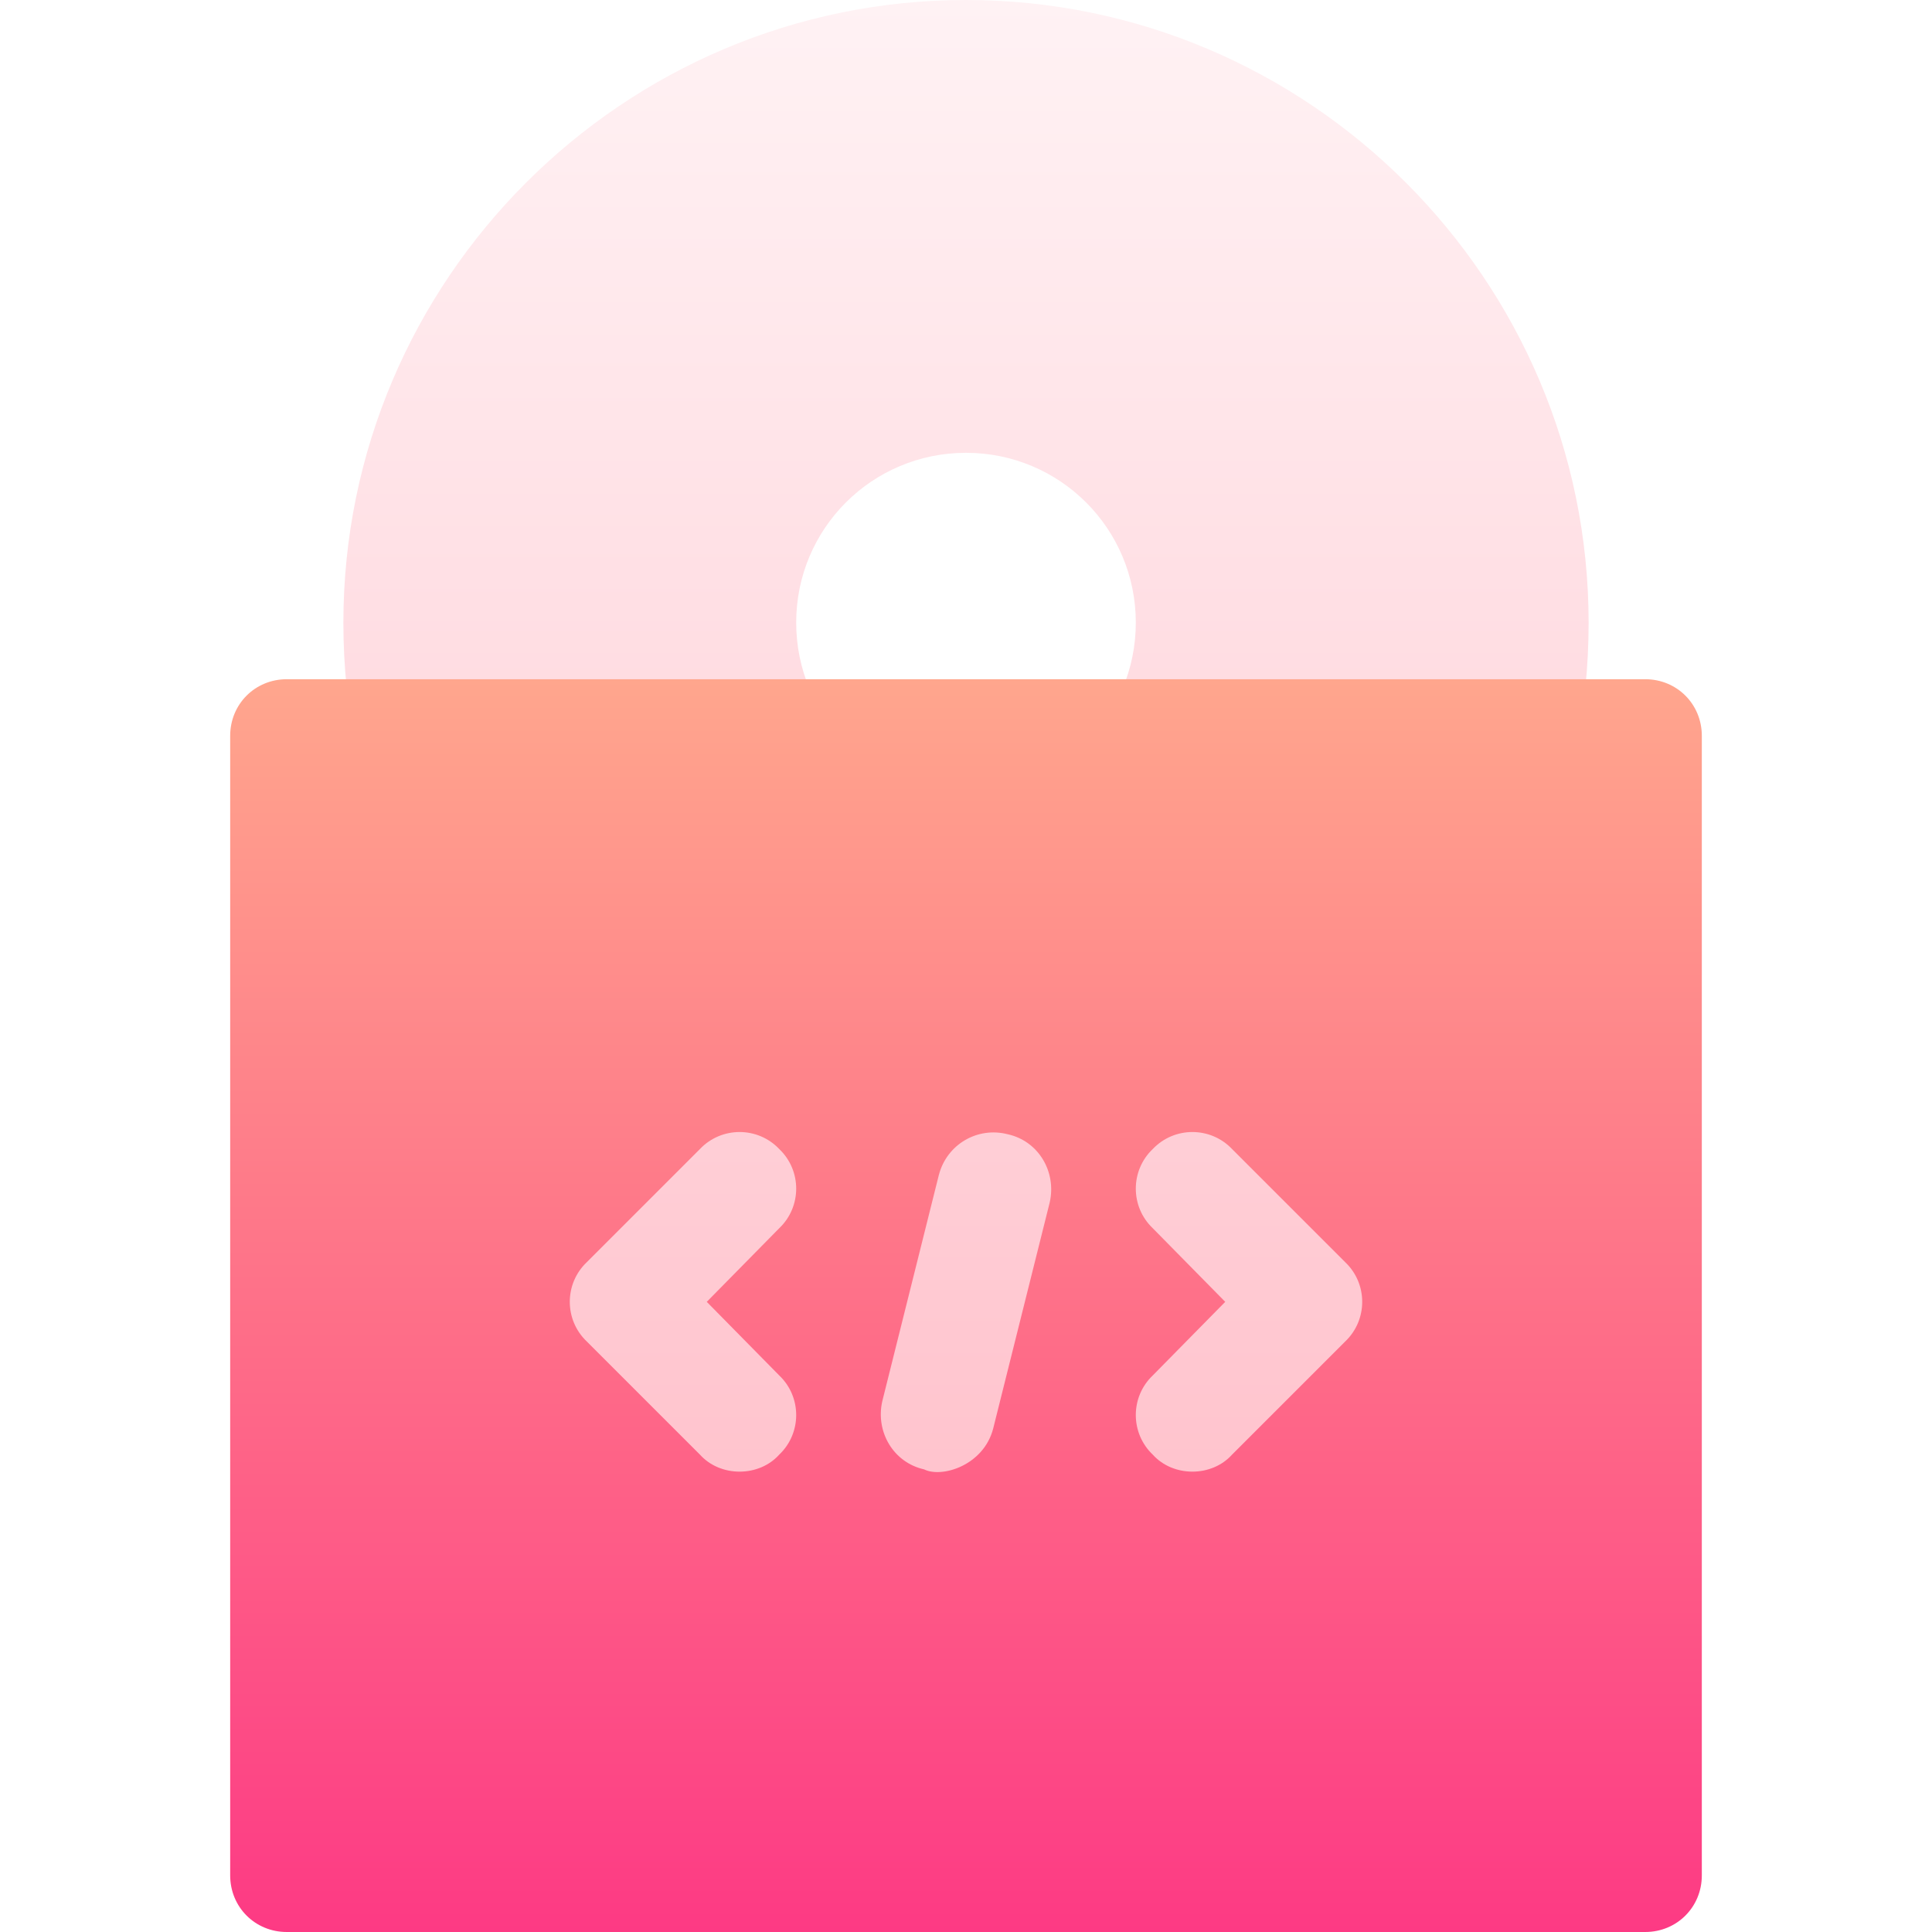
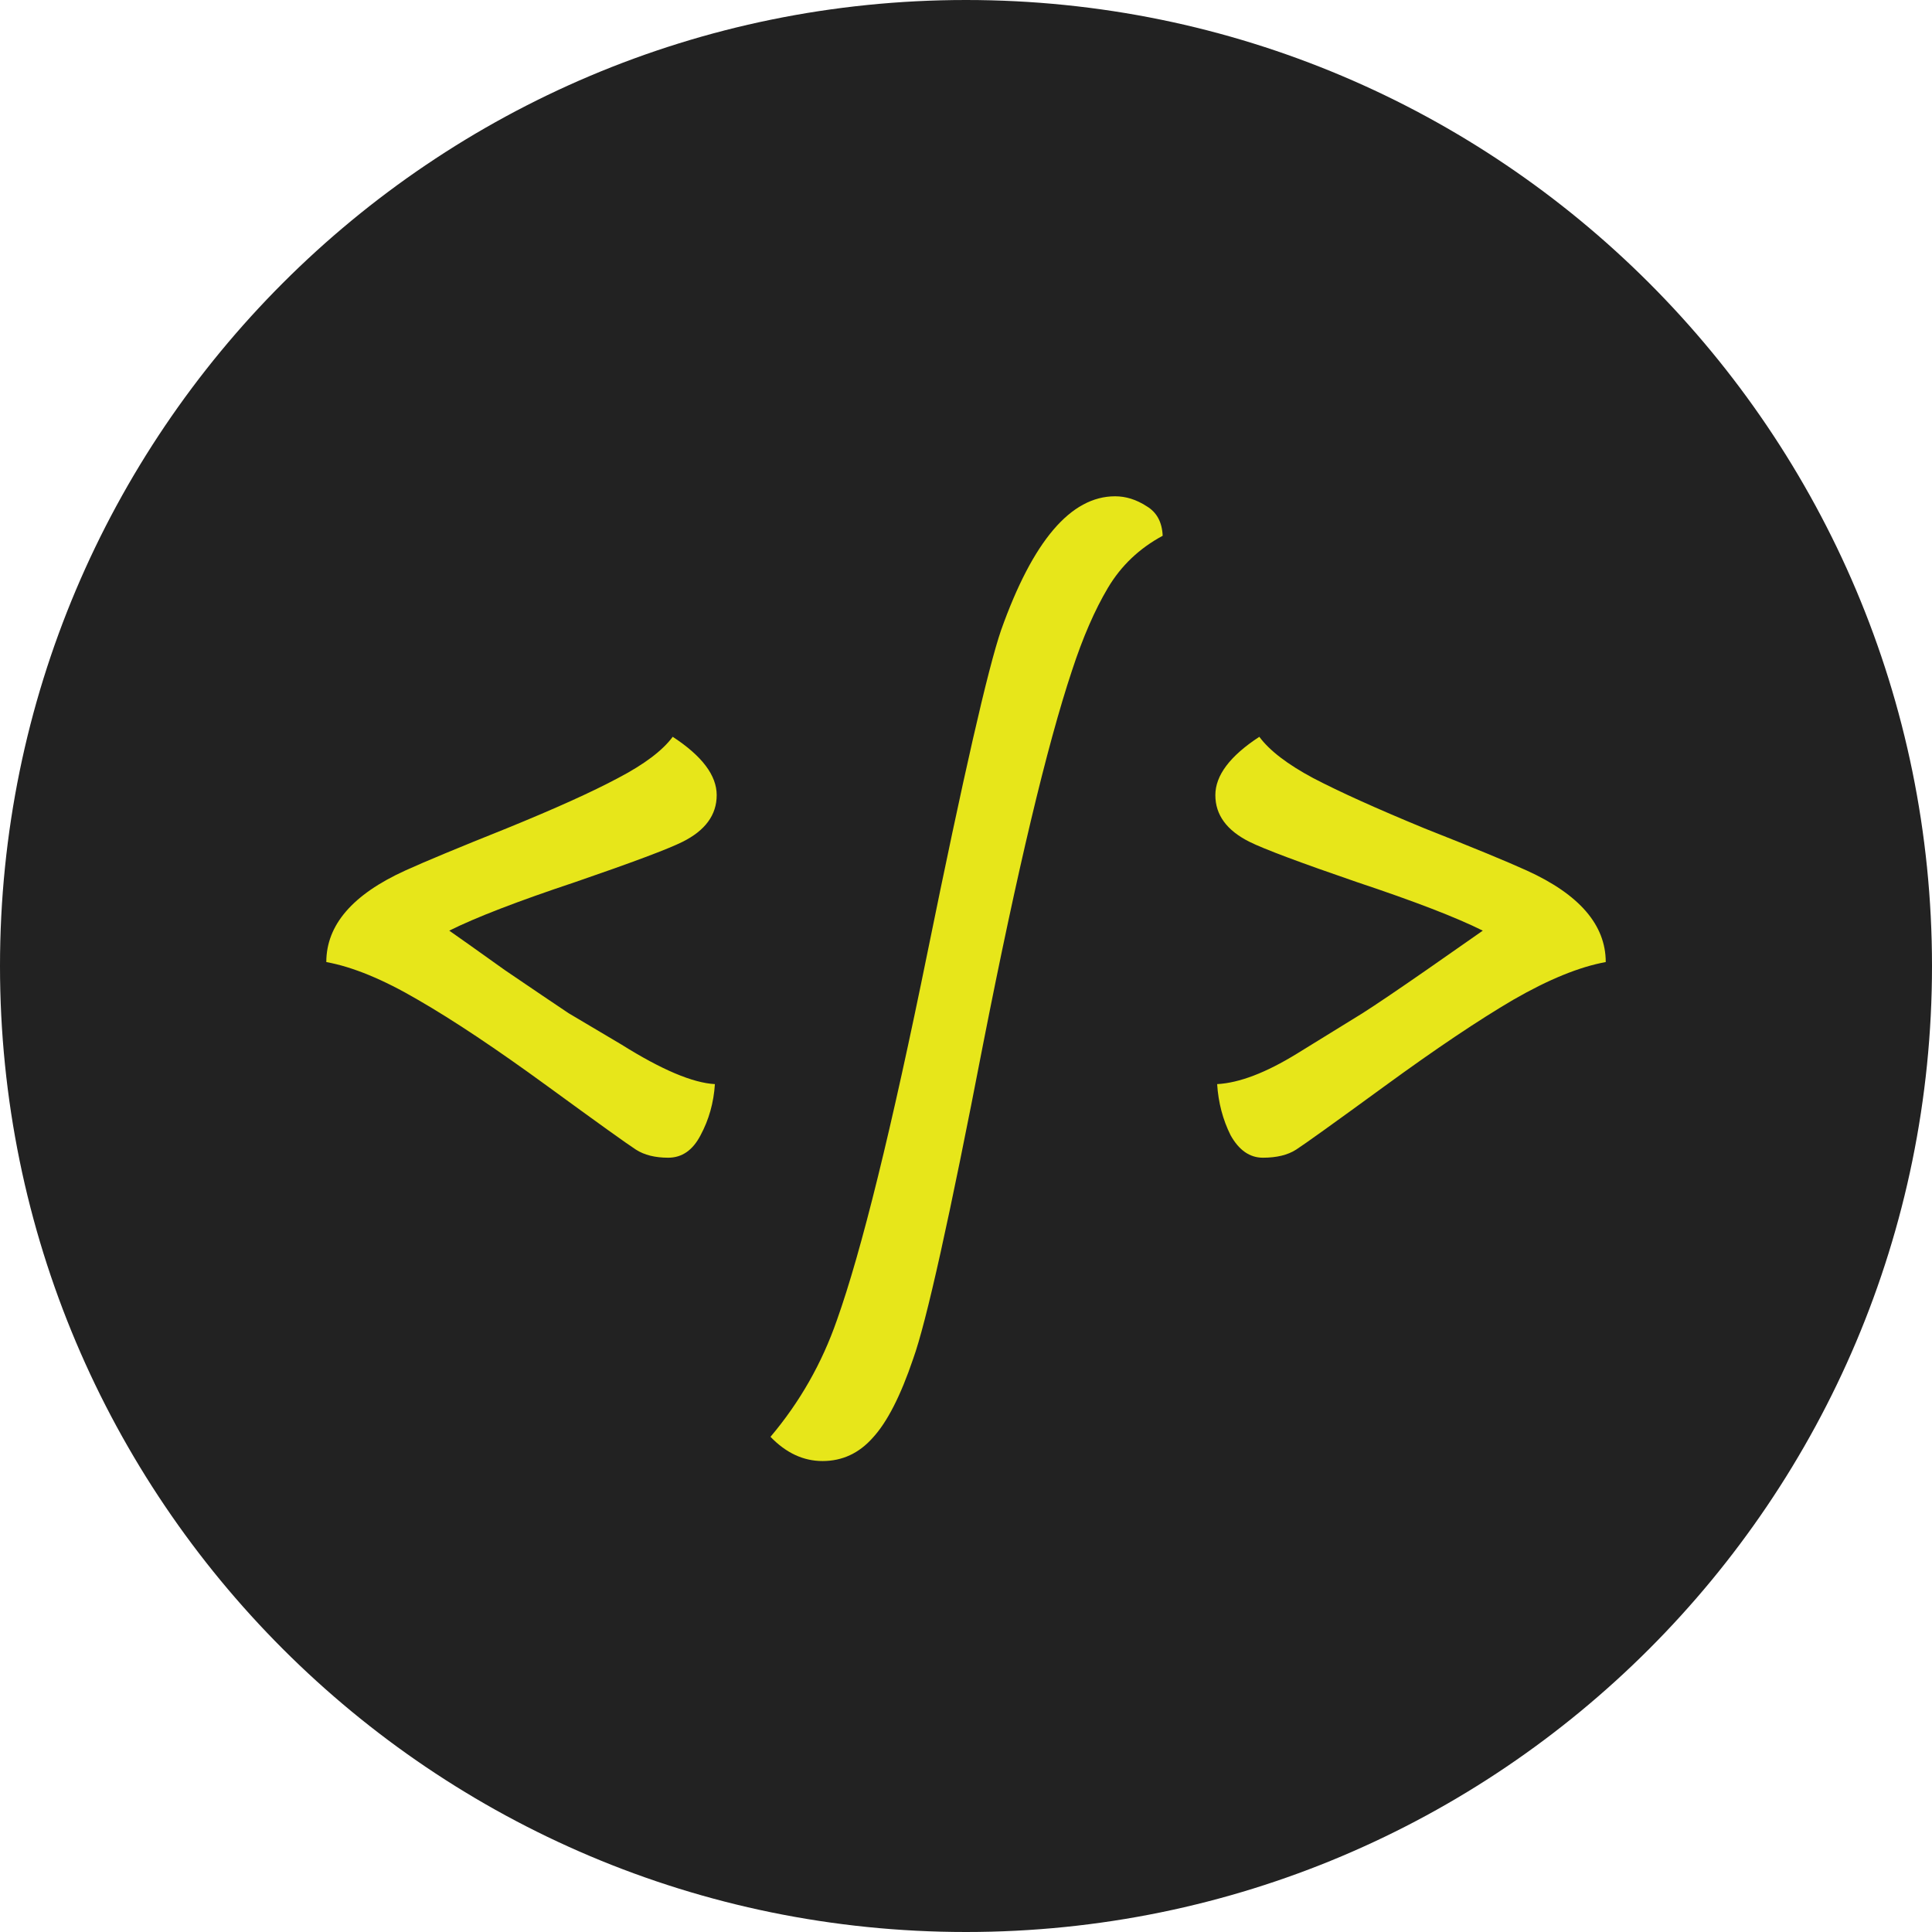
- <svg xmlns="http://www.w3.org/2000/svg" id="Capa_1" enable-background="new 0 0 512 512" height="512" viewBox="0 0 512 512" width="512">
-   <linearGradient id="SVGID_1_" gradientUnits="userSpaceOnUse" x1="256" x2="256" y1="405" y2="0">
-     <stop offset="0" stop-color="#ffc2cc" />
-     <stop offset="1" stop-color="#fff2f4" />
-   </linearGradient>
-   <linearGradient id="SVGID_2_" gradientUnits="userSpaceOnUse" x1="256" x2="256" y1="512" y2="180">
-     <stop offset="0" stop-color="#fd3a84" />
-     <stop offset="1" stop-color="#ffa68d" />
-   </linearGradient>
-   <g>
-     <g>
-       <g>
-         <path d="m136 405h240v-120h-240zm120-405c-90.901 0-165 74.099-165 165 0 11.7 1.199 23.099 3.3 33.3 1.5 6.899 7.5 11.7 14.7 11.7h147c-24.901 0-45-20.101-45-45 0-24.901 20.099-45 45-45s45 20.099 45 45c0 24.899-20.099 45-45 45h147.001c7.2 0 13.2-4.801 14.7-11.7 2.1-10.201 3.3-21.599 3.3-33.3-.001-90.901-74.1-165-165.001-165z" fill="url(#SVGID_1_)" />
-       </g>
-     </g>
-     <g>
-       <g>
-         <path d="m436 180h-360c-8.401 0-15 6.599-15 15v302c0 8.399 6.599 15 15 15h360c8.401 0 15-6.601 15-15v-302c0-8.401-6.599-15-15-15zm-229.501 184.499c6 5.7 6 15.3 0 21-5.396 6-15.6 6.002-20.999 0l-30-30c-6-5.7-6-15.3 0-21l30-30c5.7-5.999 15.298-5.999 20.999 0 6 5.7 6 15.3 0 21l-19.198 19.501zm71.701-45.899-15 60c-2.556 9.799-13.626 13.14-18.3 10.8-8.101-1.8-12.9-9.901-11.1-17.999l15-60c2.1-8.101 10.199-12.9 18.3-10.801 8.1 1.799 12.9 9.899 11.1 18zm78.299 36.899-30 30c-5.396 6-15.6 6.002-20.999 0-6-5.7-6-15.3 0-21l19.199-19.499-19.199-19.501c-6-5.7-6-15.3 0-21 5.7-5.999 15.298-5.999 20.999 0l30 30c6.001 5.7 6.001 15.3 0 21z" fill="url(#SVGID_2_)" />
-       </g>
-     </g>
-   </g>
+ <svg xmlns="http://www.w3.org/2000/svg" width="155" height="155" viewBox="0 0 155 155" fill="none">
+   <circle cx="77.5" cy="77.5" r="77.5" fill="#222222" />
+   <path d="M57.355 86.976C57.259 88.464 56.875 89.832 56.203 91.08C55.579 92.28 54.715 92.88 53.611 92.88C52.555 92.88 51.691 92.664 51.019 92.232C50.347 91.8 47.971 90.096 43.891 87.12C39.811 84.144 36.355 81.84 33.523 80.208C30.739 78.576 28.291 77.568 26.179 77.184C26.179 74.208 28.291 71.76 32.515 69.84C34.099 69.12 36.811 67.992 40.651 66.456C44.539 64.872 47.515 63.528 49.579 62.424C51.691 61.32 53.155 60.216 53.971 59.112C56.323 60.648 57.499 62.208 57.499 63.792C57.499 65.376 56.587 66.624 54.763 67.536C53.611 68.112 50.731 69.192 46.123 70.776C41.515 72.312 38.155 73.608 36.043 74.664C36.667 75.096 38.155 76.152 40.507 77.832C42.907 79.464 44.611 80.616 45.619 81.288C46.675 81.912 48.091 82.752 49.867 83.808C53.083 85.824 55.579 86.88 57.355 86.976ZM73.263 109.008C72.255 111.984 71.175 114.096 70.023 115.344C68.919 116.592 67.575 117.216 65.991 117.216C64.455 117.216 63.063 116.568 61.815 115.272C64.167 112.488 65.943 109.368 67.143 105.912C69.111 100.392 71.535 90.552 74.415 76.392C77.295 62.232 79.263 53.616 80.319 50.544C82.863 43.392 85.911 39.816 89.463 39.816C90.327 39.816 91.167 40.08 91.983 40.608C92.799 41.088 93.231 41.88 93.279 42.984C91.407 43.992 89.943 45.384 88.887 47.16C87.831 48.936 86.871 51.144 86.007 53.784C83.991 59.832 81.615 69.816 78.879 83.736C76.191 97.656 74.319 106.08 73.263 109.008ZM100.241 67.536C98.417 66.624 97.505 65.376 97.505 63.792C97.505 62.208 98.681 60.648 101.033 59.112C101.849 60.216 103.289 61.32 105.353 62.424C107.465 63.528 110.441 64.872 114.281 66.456C118.169 67.992 120.905 69.12 122.489 69.84C126.713 71.76 128.825 74.208 128.825 77.184C126.713 77.568 124.241 78.576 121.409 80.208C118.625 81.84 115.193 84.144 111.113 87.12C107.033 90.096 104.657 91.8 103.985 92.232C103.313 92.664 102.425 92.88 101.321 92.88C100.265 92.88 99.401 92.28 98.729 91.08C98.105 89.832 97.745 88.464 97.649 86.976C99.425 86.88 101.561 86.064 104.057 84.528C106.553 82.992 108.305 81.912 109.313 81.288C110.369 80.616 112.073 79.464 114.425 77.832C116.825 76.152 118.337 75.096 118.961 74.664C116.849 73.608 113.489 72.312 108.881 70.776C104.273 69.192 101.393 68.112 100.241 67.536Z" fill="#E7E61A" />
</svg>
